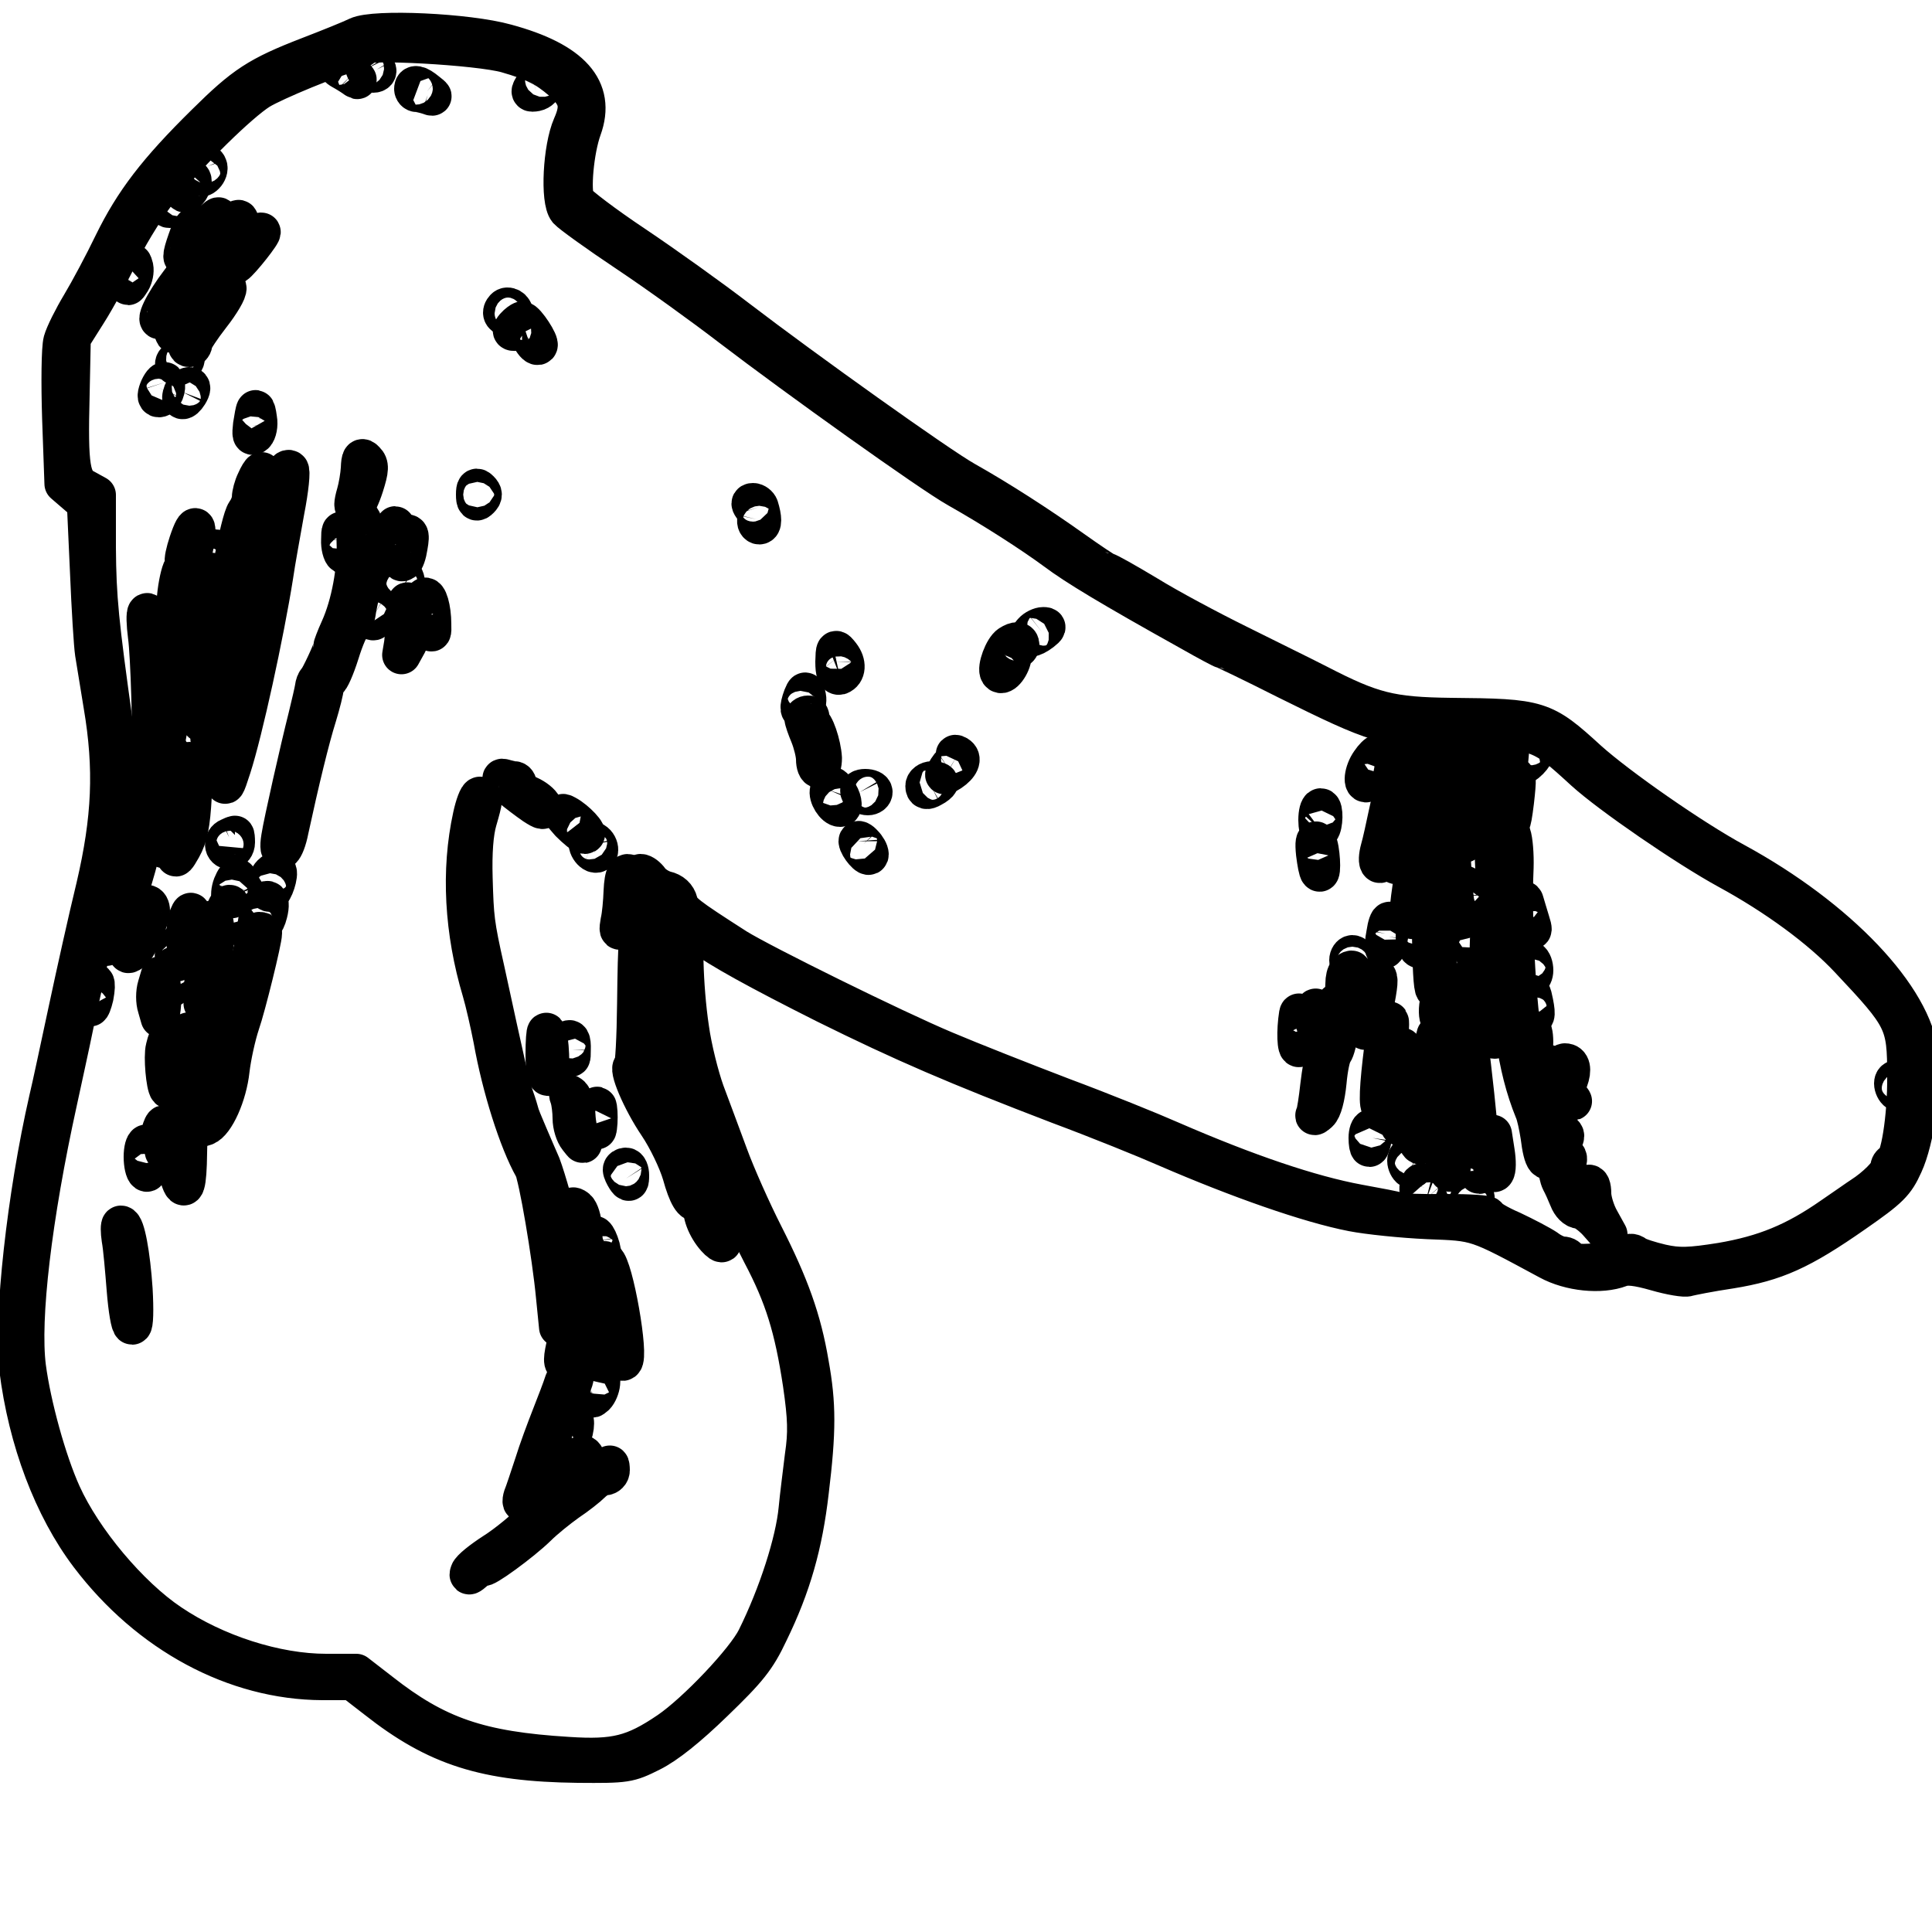
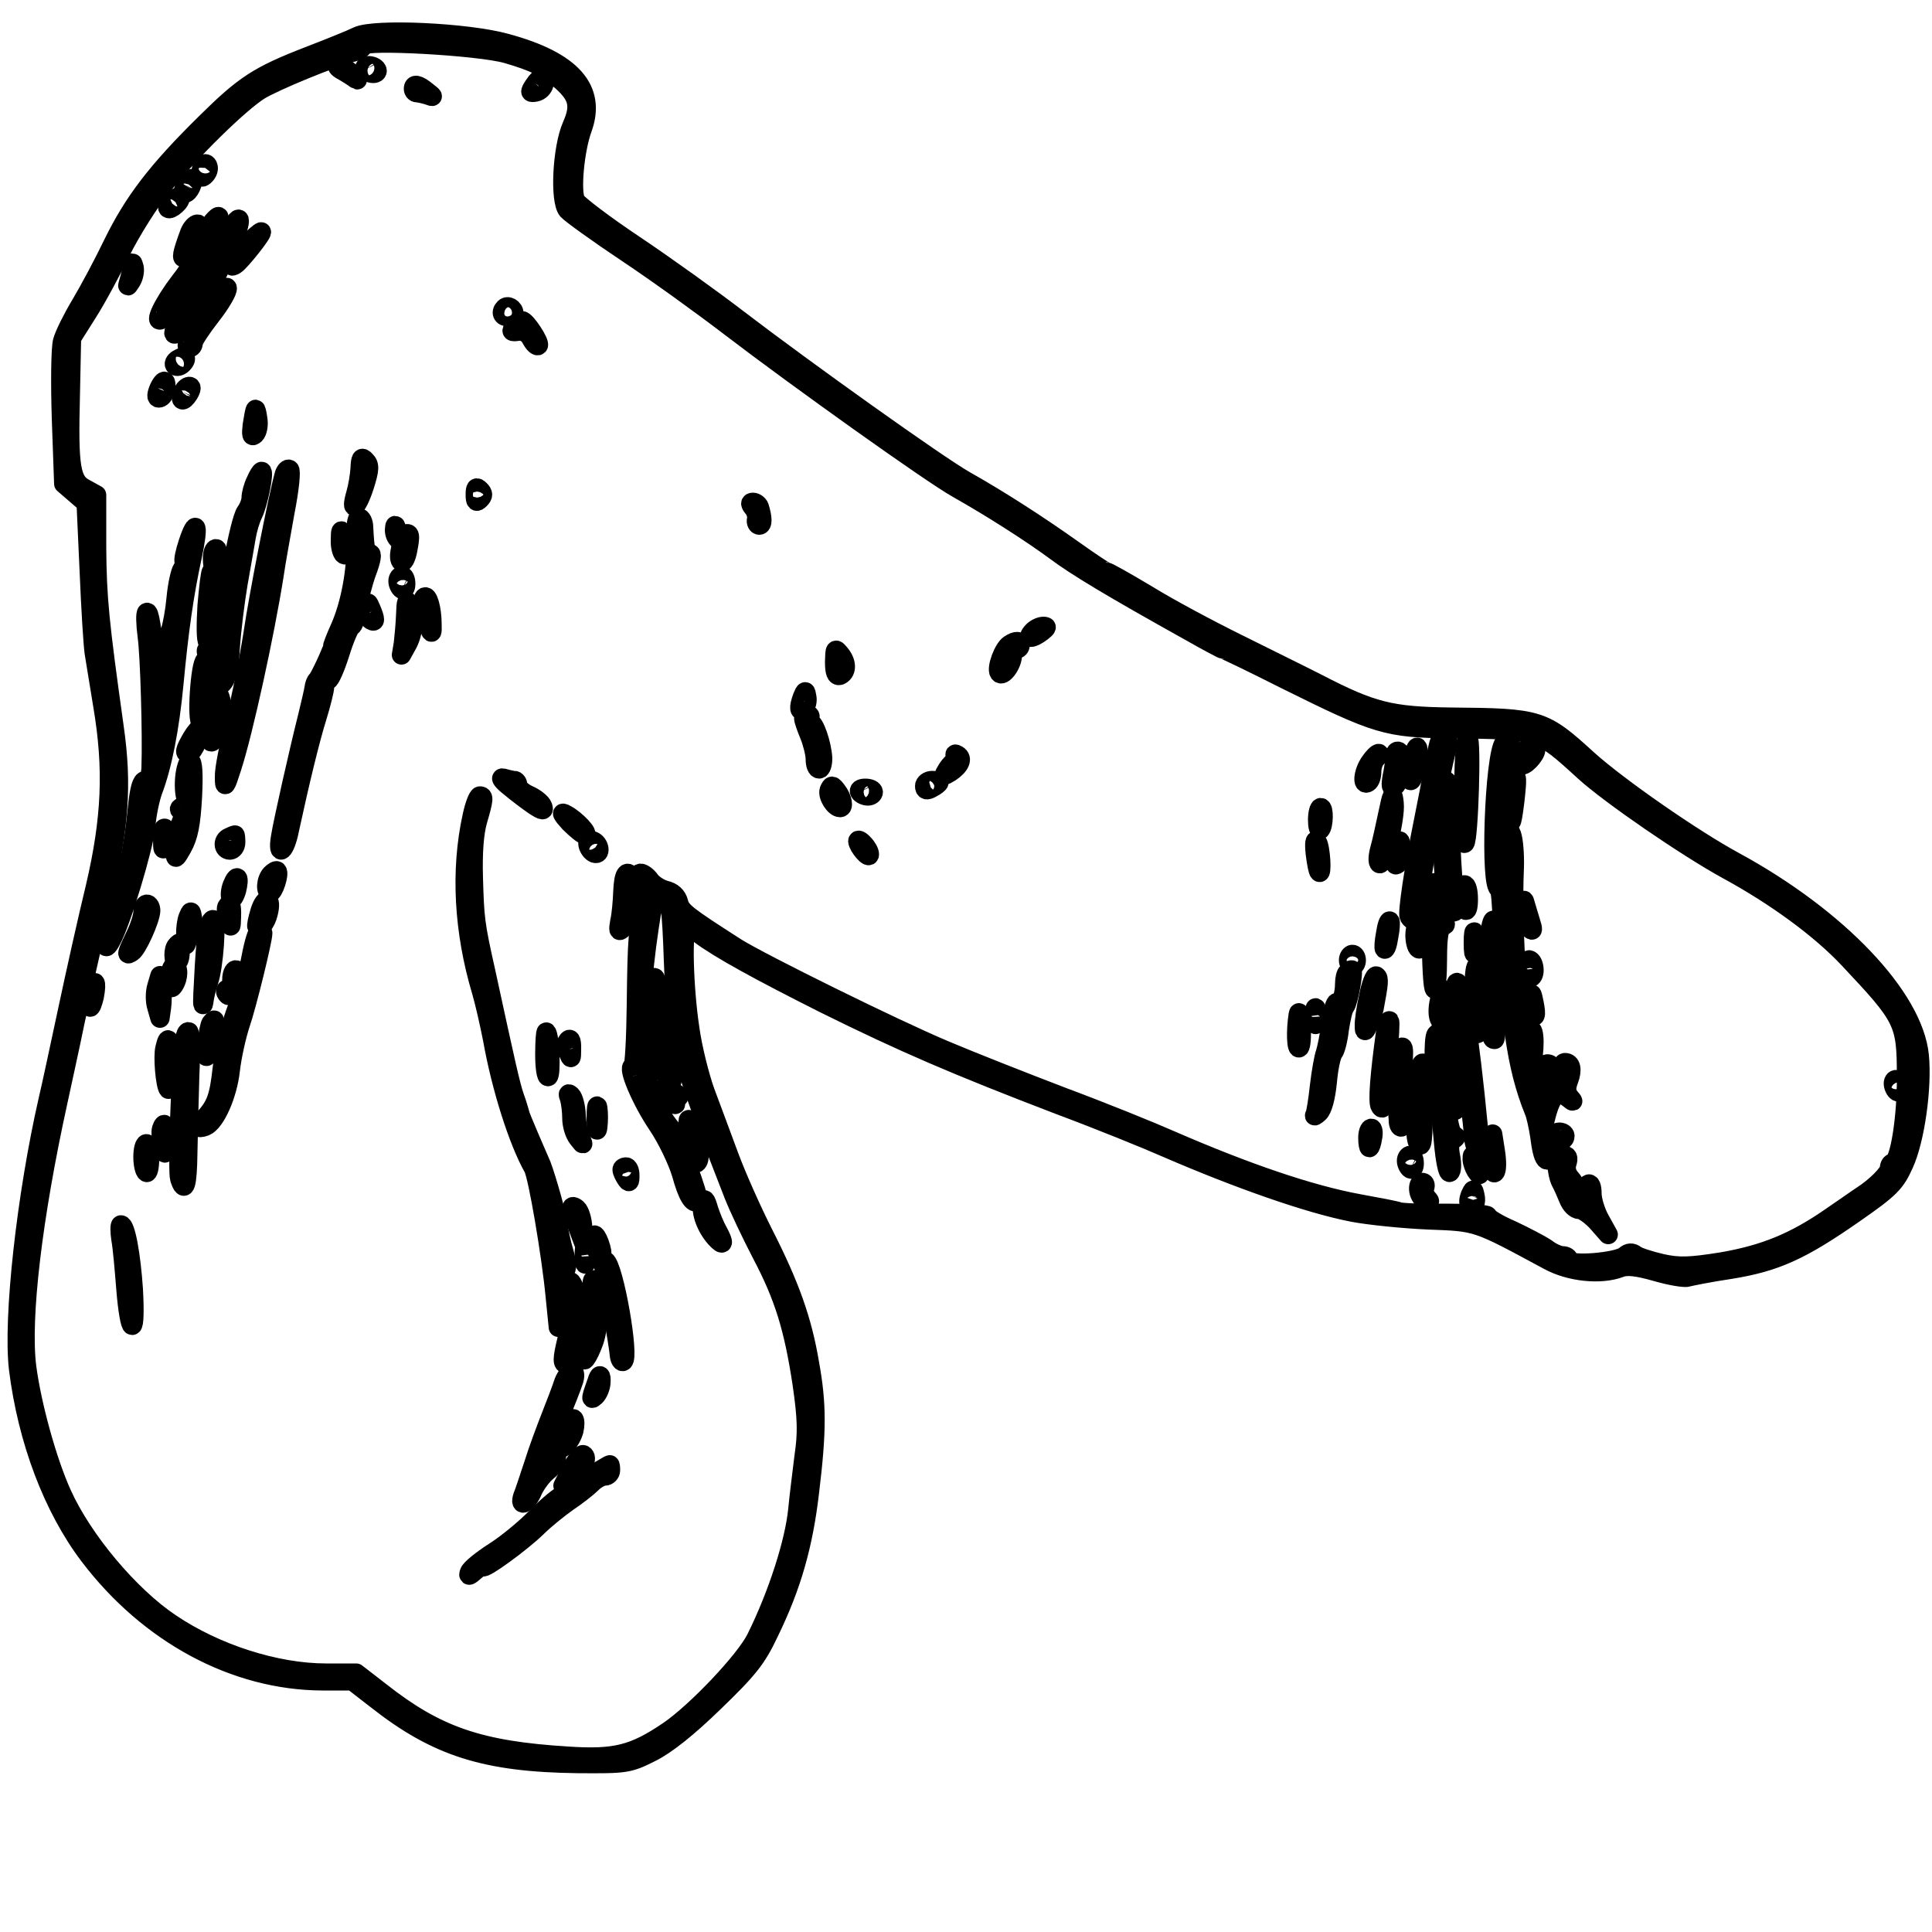
<svg xmlns="http://www.w3.org/2000/svg" version="1.0" width="45" height="45" viewBox="0 0 500 500" preserveAspectRatio="xMidYMid meet">
-   <g transform="translate(0,500) scale(0.1,-0.1)" fill="none" stroke="#000000" stroke-width="100" stroke-linejoin="round" stroke-linecap="round">
+   <g transform="translate(0,500) scale(0.1,-0.1)" fill="none" stroke="#000000" stroke-width="50" stroke-linejoin="round" stroke-linecap="round">
    <path d="M925 4906 c-16 -8 -73 -31 -125 -51 -132 -51 -168 -75 -268 -174 -126 -124 -186 -203 -239 -311 -25 -52 -63 -123 -84 -158 -21 -35 -42 -77 -47 -95 -5 -18 -6 -108 -3 -200 l6 -169 29 -25 29 -25 8 -176 c4 -98 10 -193 13 -212 3 -19 13 -80 22 -135 28 -165 22 -294 -19 -470 -20 -82 -52 -226 -72 -320 -20 -93 -42 -197 -50 -230 -57 -249 -92 -567 -77 -697 23 -185 89 -360 183 -484 154 -203 377 -323 603 -324 l78 0 62 -48 c156 -123 282 -163 521 -166 126 -1 132 0 190 29 40 20 95 64 163 130 88 85 110 112 142 180 59 121 89 227 105 365 19 157 19 226 0 331 -19 113 -51 202 -118 334 -31 61 -72 153 -91 205 -19 52 -47 126 -61 164 -14 39 -33 113 -40 165 -16 106 -20 261 -6 261 4 0 19 -8 32 -18 51 -38 151 -93 324 -180 204 -101 339 -159 605 -261 102 -38 228 -89 280 -112 185 -80 367 -144 480 -166 41 -8 129 -17 195 -20 130 -5 122 -2 313 -105 55 -30 135 -38 185 -19 17 7 44 4 93 -10 38 -11 75 -17 82 -14 7 2 56 12 110 20 117 19 182 48 321 145 92 64 106 78 128 127 29 63 48 198 40 281 -15 151 -210 356 -476 501 -111 60 -303 194 -381 264 -116 106 -125 109 -355 111 -156 2 -204 14 -345 87 -41 21 -135 67 -207 103 -73 36 -178 92 -233 126 -55 33 -103 60 -107 60 -3 0 -42 26 -87 58 -90 64 -191 129 -278 178 -68 38 -414 285 -588 418 -69 53 -189 139 -268 192 -78 52 -146 104 -152 114 -13 24 -3 132 17 187 37 102 -27 175 -197 221 -100 28 -341 39 -385 18z m387 -45 c72 -21 100 -35 142 -71 43 -39 49 -64 26 -116 -25 -57 -32 -193 -11 -218 8 -9 77 -59 155 -111 78 -52 197 -138 266 -191 174 -133 520 -380 588 -418 92 -52 193 -117 254 -162 52 -39 141 -93 351 -210 42 -24 80 -44 82 -44 3 0 76 -35 163 -79 236 -117 260 -125 427 -127 228 -2 228 -3 345 -110 67 -61 265 -197 371 -255 125 -68 241 -153 314 -231 143 -152 149 -163 149 -303 1 -107 -18 -225 -36 -225 -4 0 -8 -6 -8 -13 0 -13 -36 -49 -72 -72 -8 -5 -43 -30 -77 -53 -96 -67 -175 -99 -286 -118 -82 -13 -110 -14 -155 -4 -30 7 -61 17 -67 22 -9 7 -18 7 -28 -2 -20 -17 -145 -27 -145 -11 0 6 -7 11 -16 11 -9 0 -28 8 -42 19 -15 10 -55 31 -89 47 -35 15 -63 32 -63 37 0 4 -48 7 -107 7 -60 -1 -115 1 -123 4 -8 3 -55 12 -105 21 -124 23 -287 78 -485 164 -52 23 -178 74 -280 112 -102 39 -239 93 -305 121 -131 55 -473 224 -539 265 -131 84 -144 94 -150 118 -4 16 -16 27 -34 31 -15 4 -33 16 -40 26 -7 10 -18 18 -24 18 -6 0 -4 -8 5 -18 14 -15 15 -25 6 -58 -18 -64 -20 -91 -22 -261 -1 -90 -5 -163 -9 -163 -16 0 22 -89 64 -151 25 -37 52 -94 62 -128 15 -55 30 -80 42 -69 6 7 -53 167 -69 187 -79 93 -97 256 -57 521 7 47 14 86 15 88 2 2 12 -1 23 -7 17 -9 20 -26 25 -168 9 -222 14 -242 155 -603 14 -36 47 -105 73 -155 58 -110 83 -191 105 -336 13 -90 14 -127 5 -188 -5 -42 -13 -103 -16 -136 -8 -85 -52 -222 -108 -335 -28 -57 -155 -191 -227 -240 -90 -61 -138 -73 -260 -65 -229 14 -340 52 -486 167 l-62 48 -78 0 c-130 0 -286 50 -403 129 -106 71 -227 215 -281 335 -38 84 -78 229 -91 328 -16 126 15 388 81 688 10 47 31 141 45 210 15 69 44 199 65 290 49 208 57 317 35 470 -38 271 -44 332 -45 462 l0 137 -29 16 c-38 19 -44 54 -39 245 l3 145 41 65 c23 36 62 108 87 160 26 52 74 129 108 170 72 90 198 213 250 246 39 24 192 87 242 99 15 4 27 11 27 17 0 16 299 0 372 -21z" />
    <path d="M885 4818 c11 -6 27 -16 35 -22 9 -6 5 -1 -8 12 -13 12 -28 22 -35 22 -7 0 -3 -6 8 -12z" />
    <path d="M945 4820 c3 -5 13 -10 21 -10 8 0 12 5 9 10 -3 6 -13 10 -21 10 -8 0 -12 -4 -9 -10z" />
    <path d="M1382 4779 c-12 -18 -11 -20 5 -17 10 2 19 11 21 21 5 23 -10 21 -26 -4z" />
    <path d="M1070 4770 c0 -5 4 -10 9 -10 5 0 18 -3 28 -6 16 -6 16 -5 -2 9 -23 19 -35 21 -35 7z" />
    <path d="M527 4574 c-4 -4 -7 -14 -7 -23 0 -11 3 -12 11 -4 6 6 10 16 7 23 -2 6 -7 8 -11 4z" />
    <path d="M480 4521 c-6 -12 -7 -21 -1 -21 10 0 24 30 17 37 -2 3 -9 -5 -16 -16z" />
    <path d="M440 4475 c-7 -8 -8 -15 -2 -15 5 0 15 7 22 15 7 8 8 15 2 15 -5 0 -15 -7 -22 -15z" />
    <path d="M586 4386 c-62 -133 -69 -146 -76 -146 -11 0 -60 -85 -60 -102 1 -7 8 1 17 17 9 17 30 46 47 65 17 19 39 53 50 75 10 22 28 58 38 80 11 23 19 48 17 56 -2 8 -17 -12 -33 -45z" />
    <path d="M551 4427 c-6 -8 -17 -33 -26 -56 -8 -23 -34 -68 -59 -99 -43 -56 -70 -112 -47 -98 6 4 11 12 11 17 0 5 22 38 50 74 27 35 52 76 56 92 4 15 13 40 21 56 15 29 12 35 -6 14z" />
    <path d="M491 4398 c-20 -54 -23 -70 -12 -64 6 4 11 14 11 22 0 8 7 26 16 39 10 16 12 25 5 25 -6 0 -15 -10 -20 -22z" />
    <path d="M635 4365 c-32 -32 -48 -64 -26 -50 13 8 74 85 67 85 -3 0 -21 -16 -41 -35z" />
    <path d="M341 4308 c0 -9 -4 -25 -7 -35 -5 -17 -5 -17 6 0 6 10 9 25 7 35 -4 15 -5 15 -6 0z" />
    <path d="M540 4203 c-49 -72 -65 -103 -50 -103 6 0 10 6 10 13 0 6 21 38 46 70 25 32 44 64 42 72 -2 7 -23 -16 -48 -52z" />
    <path d="M1306 4203 c-11 -11 -6 -23 9 -23 8 0 15 4 15 9 0 13 -16 22 -24 14z" />
    <path d="M1332 4155 c-11 -13 -9 -15 10 -12 14 1 26 -6 33 -20 7 -13 15 -20 18 -17 6 6 -32 64 -42 64 -3 -1 -12 -7 -19 -15z" />
    <path d="M460 4070 c-8 -5 -11 -12 -7 -16 4 -4 13 -2 19 4 15 15 7 24 -12 12z" />
    <path d="M412 3996 c-7 -16 -8 -26 -1 -26 12 0 22 25 17 41 -2 6 -9 0 -16 -15z" />
    <path d="M473 3985 c-9 -24 1 -27 15 -5 8 13 8 20 2 20 -6 0 -13 -7 -17 -15z" />
    <path d="M661 3940 c-2 -3 -5 -21 -8 -40 -3 -26 -2 -32 7 -24 6 6 10 24 7 40 -2 16 -5 27 -6 24z" />
    <path d="M932 3788 c-1 -18 -6 -48 -11 -65 -16 -55 4 -37 22 19 14 44 14 55 3 66 -10 11 -13 7 -14 -20z" />
    <path d="M736 3773 c-17 -61 -67 -316 -81 -413 -10 -63 -30 -165 -46 -226 -16 -61 -29 -126 -28 -145 0 -30 2 -28 19 25 30 93 85 345 109 496 5 36 19 111 29 168 11 56 16 105 11 107 -4 3 -10 -3 -13 -12z" />
    <path d="M662 3755 c-7 -14 -12 -34 -12 -43 0 -10 -6 -26 -14 -37 -16 -23 -52 -218 -61 -325 -3 -41 -9 -88 -12 -105 -5 -28 -4 -29 12 -14 12 12 18 39 21 95 3 44 12 117 20 164 8 47 18 101 21 120 3 19 11 46 18 60 13 26 30 110 22 110 -2 0 -9 -11 -15 -25z" />
    <path d="M1230 3720 c0 -19 3 -21 12 -12 9 9 9 15 0 24 -9 9 -12 7 -12 -12z" />
    <path d="M1949 3686 c7 -8 11 -21 9 -30 -2 -8 2 -15 7 -15 9 0 9 18 0 47 -2 6 -10 12 -16 12 -8 0 -8 -4 0 -14z" />
    <path d="M921 3598 c3 -71 -14 -163 -42 -225 -11 -24 -19 -46 -19 -49 0 -8 -33 -78 -39 -84 -4 -3 -7 -12 -8 -20 -1 -8 -9 -42 -17 -75 -21 -83 -64 -273 -70 -312 -9 -54 12 -37 23 20 27 125 54 236 72 293 10 33 19 68 19 77 0 9 4 17 9 17 5 0 19 32 31 70 12 39 26 70 30 70 4 0 11 20 14 44 4 24 15 67 25 95 12 31 15 50 8 48 -10 -2 -13 8 -16 68 0 14 -6 25 -12 25 -6 0 -9 -24 -8 -62z" />
    <path d="M487 3596 c-8 -24 -13 -47 -10 -50 3 -3 1 -11 -5 -18 -5 -7 -13 -41 -16 -75 -3 -33 -10 -72 -15 -85 -5 -13 -9 -70 -9 -126 -1 -121 -20 -178 -23 -67 -1 39 -3 77 -4 85 -12 120 -19 159 -25 155 -4 -2 -3 -30 1 -61 7 -50 13 -254 10 -341 -1 -21 -6 -33 -15 -33 -9 0 -15 -21 -20 -69 -12 -115 -23 -164 -62 -275 -25 -69 -28 -111 -6 -69 26 47 84 241 89 293 2 30 11 72 18 92 25 65 44 163 55 279 13 138 26 230 47 327 18 83 12 104 -10 38z" />
    <path d="M1021 3628 c0 -9 4 -20 10 -24 6 -3 8 -17 5 -29 -3 -13 -2 -26 3 -29 5 -3 11 8 15 25 9 45 8 52 -8 46 -9 -4 -17 1 -19 11 -4 16 -5 16 -6 0z" />
    <path d="M881 3603 c-1 -17 4 -35 9 -38 12 -7 12 22 0 50 -7 17 -9 15 -9 -12z" />
    <path d="M550 3555 c0 -14 2 -25 4 -25 2 0 6 11 8 25 3 14 1 25 -3 25 -5 0 -9 -11 -9 -25z" />
    <path d="M536 3433 c-3 -48 -3 -90 2 -95 4 -4 9 35 10 87 2 52 1 95 -1 95 -2 0 -7 -39 -11 -87z" />
    <path d="M1030 3496 c0 -8 5 -18 10 -21 6 -3 10 3 10 14 0 12 -4 21 -10 21 -5 0 -10 -6 -10 -14z" />
    <path d="M1098 3454 c-4 -3 -3 -15 3 -26 5 -10 8 -22 6 -26 -3 -4 -1 -16 4 -27 6 -17 8 -15 7 10 0 40 -11 78 -20 69z" />
    <path d="M1050 3410 c-1 -25 -4 -58 -6 -75 l-5 -30 16 29 c16 31 18 70 5 101 -7 15 -9 10 -10 -25z" />
    <path d="M951 3423 c-1 -12 4 -25 9 -28 12 -7 12 2 0 30 -8 19 -9 19 -9 -2z" />
    <path d="M2672 3365 c-17 -19 -1 -19 24 0 14 11 15 14 4 14 -8 0 -21 -6 -28 -14z" />
    <path d="M2613 3332 c-16 -10 -35 -61 -27 -73 8 -13 33 20 34 44 0 9 5 17 10 17 6 0 10 5 10 10 0 12 -10 13 -27 2z" />
    <path d="M536 3309 c3 -6 2 -14 -5 -18 -13 -8 -23 -161 -10 -161 5 0 10 18 10 40 2 66 5 94 13 123 6 18 4 27 -4 27 -6 0 -8 -5 -4 -11z" />
    <path d="M2160 3287 c0 -27 4 -37 13 -35 18 7 20 31 3 53 -15 19 -15 18 -16 -18z" />
    <path d="M557 3175 c-3 -22 -9 -52 -12 -67 -4 -16 -3 -28 2 -28 14 0 32 90 23 114 -6 17 -8 14 -13 -19z" />
    <path d="M2077 3197 c-11 -29 -9 -43 4 -30 6 6 9 19 7 29 -3 18 -4 18 -11 1z" />
    <path d="M2080 3141 c0 -5 7 -25 15 -44 8 -20 15 -48 15 -62 0 -14 4 -25 10 -25 5 0 9 12 9 28 -2 36 -21 92 -32 92 -4 0 -5 5 -2 10 3 6 1 10 -4 10 -6 0 -11 -4 -11 -9z" />
    <path d="M497 3091 c-19 -33 -21 -41 -8 -41 10 0 36 58 29 65 -2 2 -12 -9 -21 -24z" />
    <path d="M3726 3082 c-2 -4 -9 -34 -15 -67 -6 -33 -18 -96 -27 -140 -25 -123 -42 -239 -37 -247 11 -19 23 -5 23 26 0 42 54 337 76 414 6 21 -9 32 -20 14z" />
    <path d="M3789 2998 c0 -51 -2 -114 -3 -140 -1 -26 1 -44 5 -40 10 11 18 272 8 272 -5 0 -9 -42 -10 -92z" />
    <path d="M3893 3078 c-26 -33 -38 -378 -13 -378 3 0 7 -42 8 -92 1 -51 6 -118 11 -148 5 -30 15 -93 21 -140 11 -76 26 -136 50 -195 5 -11 11 -40 15 -65 8 -66 19 -79 36 -41 8 17 17 31 21 31 5 0 8 5 8 10 0 6 -7 10 -15 10 -8 0 -15 -8 -15 -17 0 -16 -2 -16 -15 -2 -14 13 -14 22 -3 64 14 52 29 64 56 44 15 -12 16 -12 4 2 -9 12 -10 24 -2 44 10 27 6 45 -10 45 -5 0 -7 -7 -4 -15 6 -14 -33 -73 -48 -74 -13 -1 -9 29 8 53 10 16 12 26 5 31 -6 3 -11 2 -11 -4 0 -6 -7 -8 -15 -5 -10 4 -15 0 -15 -15 0 -12 -4 -21 -9 -21 -6 0 -6 12 0 32 12 45 12 111 -1 103 -6 -4 -8 -15 -5 -25 3 -10 2 -21 -3 -24 -18 -11 -41 306 -33 469 1 33 -2 71 -7 85 -8 20 -9 12 -7 -36 1 -34 -1 -67 -5 -73 -12 -21 -19 111 -9 184 13 95 21 175 16 175 -3 0 -9 -6 -14 -12z" />
    <path d="M3653 3025 c-6 -25 -7 -45 -2 -45 8 0 24 79 17 86 -3 2 -9 -16 -15 -41z" />
    <path d="M3942 3045 c-6 -14 -8 -25 -3 -25 13 0 42 36 34 43 -12 12 -20 8 -31 -18z" />
    <path d="M3610 3042 c0 -11 -3 -34 -7 -52 -4 -23 -3 -31 5 -26 6 3 10 14 10 24 -1 9 2 27 6 39 4 12 2 24 -4 28 -5 3 -10 -2 -10 -13z" />
    <path d="M2474 3042 c4 -7 3 -12 -1 -12 -5 0 -14 -9 -21 -20 -12 -19 -11 -20 8 -8 24 16 33 35 18 44 -7 4 -8 3 -4 -4z" />
    <path d="M3546 3028 c-18 -25 -22 -63 -6 -53 6 3 10 16 10 29 0 12 5 27 12 34 7 7 9 12 6 12 -4 0 -14 -10 -22 -22z" />
    <path d="M478 2985 c-2 -25 1 -50 6 -55 6 -6 3 -12 -8 -16 -14 -5 -15 -9 -4 -15 8 -6 9 -12 3 -16 -5 -5 -11 -21 -11 -38 -1 -16 -5 -41 -8 -55 -4 -15 1 -10 15 15 17 30 23 62 27 133 3 60 1 92 -6 92 -5 0 -12 -20 -14 -45z" />
    <path d="M1319 2964 c19 -16 47 -37 63 -48 23 -15 27 -15 22 -2 -3 8 -19 21 -35 28 -16 7 -29 19 -29 25 0 7 -4 13 -9 13 -5 0 -18 3 -28 6 -10 3 -3 -7 16 -22z" />
    <path d="M3917 2983 c-6 -9 -10 -91 -6 -108 1 -5 5 17 9 50 7 61 6 73 -3 58z" />
    <path d="M2393 2966 c0 -11 5 -13 19 -5 10 5 18 12 18 14 0 3 -8 5 -18 5 -10 0 -19 -7 -19 -14z" />
    <path d="M3734 2934 c-7 -47 1 -213 12 -266 4 -16 11 -28 16 -28 6 0 8 10 4 23 -3 12 -9 87 -12 167 -4 80 -8 147 -10 148 -1 2 -6 -18 -10 -44z" />
    <path d="M2146 2955 c-5 -15 14 -45 28 -45 11 0 6 25 -8 43 -12 16 -14 16 -20 2z" />
    <path d="M2225 2950 c3 -5 13 -10 21 -10 8 0 14 5 14 10 0 6 -9 10 -21 10 -11 0 -17 -4 -14 -10z" />
    <path d="M3592 2895 c-7 -33 -16 -75 -21 -92 -5 -18 -6 -35 -1 -38 11 -7 42 118 38 156 -3 30 -5 27 -16 -26z" />
    <path d="M1222 2888 c-31 -141 -22 -299 24 -453 8 -27 21 -84 29 -125 22 -124 66 -263 105 -332 12 -21 47 -227 57 -333 l8 -80 3 70 c2 38 8 72 13 76 7 4 7 20 -2 50 -7 24 -13 53 -14 64 -1 21 -31 126 -44 160 -5 11 -19 44 -32 74 -13 30 -24 57 -24 60 -1 3 -6 22 -13 41 -11 31 -23 86 -76 330 -27 120 -28 135 -31 237 -2 67 2 118 11 149 16 55 17 64 6 64 -5 0 -14 -24 -20 -52z" />
    <path d="M3410 2878 c0 -17 3 -28 7 -25 9 10 10 57 1 57 -4 0 -8 -14 -8 -32z" />
    <path d="M1474 2871 c17 -17 34 -31 39 -31 14 0 -23 39 -48 52 -14 8 -12 2 9 -21z" />
    <path d="M421 2830 c0 -33 1 -34 10 -11 6 16 6 28 -1 35 -7 7 -10 -1 -9 -24z" />
    <path d="M593 2833 c-18 -7 -16 -33 2 -33 8 0 15 9 15 20 0 11 -1 20 -2 19 -2 0 -9 -3 -15 -6z" />
    <path d="M1522 2813 c2 -9 9 -18 16 -21 18 -6 15 25 -4 32 -11 4 -14 1 -12 -11z" />
    <path d="M2220 2823 c1 -14 30 -48 30 -34 0 7 -7 19 -15 27 -8 9 -15 12 -15 7z" />
    <path d="M3404 2791 c3 -24 7 -46 10 -48 8 -9 4 64 -5 78 -6 9 -8 -1 -5 -30z" />
    <path d="M3621 2820 c-1 -8 -4 -26 -7 -40 -5 -19 -4 -22 5 -14 7 6 11 24 8 40 -2 16 -5 22 -6 14z" />
    <path d="M702 2738 c-14 -14 -16 -48 -3 -48 9 0 25 49 18 56 -2 2 -9 -2 -15 -8z" />
    <path d="M1612 2693 c-1 -27 -4 -61 -8 -78 -4 -22 -3 -27 5 -20 13 13 34 121 26 135 -13 21 -21 8 -23 -37z" />
    <path d="M601 2709 c-5 -13 -6 -28 -3 -34 3 -5 9 4 14 20 9 36 2 46 -11 14z" />
    <path d="M3704 2587 c1 -81 4 -147 9 -147 4 0 7 36 7 79 0 54 4 81 13 84 10 4 10 6 0 6 -8 1 -13 17 -14 44 0 23 -4 51 -8 61 -4 11 -7 -47 -7 -127z" />
    <path d="M3783 2680 c5 -44 17 -49 17 -7 0 21 -4 37 -10 37 -5 0 -8 -14 -7 -30z" />
    <path d="M673 2642 c-6 -20 -10 -38 -8 -40 8 -8 23 9 29 34 11 42 -8 47 -21 6z" />
    <path d="M3945 2646 c2 -22 9 -44 15 -50 7 -7 8 -2 1 19 -5 17 -12 39 -15 50 -3 11 -3 2 -1 -19z" />
    <path d="M370 2640 c0 -12 -9 -40 -20 -62 -23 -48 -24 -52 -9 -42 14 8 48 84 49 107 0 9 -4 17 -10 17 -5 0 -10 -9 -10 -20z" />
    <path d="M587 2653 c-2 -5 -1 -19 4 -33 7 -23 7 -23 8 8 1 31 -3 40 -12 25z" />
    <path d="M487 2627 c-4 -10 -7 -31 -6 -45 l0 -27 10 25 c5 13 8 33 7 45 -3 19 -4 19 -11 2z" />
    <path d="M536 2583 c-3 -21 -7 -76 -9 -123 -3 -47 -3 -71 0 -55 2 17 8 41 13 55 13 37 22 160 11 160 -5 0 -12 -17 -15 -37z" />
    <path d="M3586 2584 c-4 -20 -5 -38 -3 -40 3 -3 8 11 11 32 4 20 5 38 3 40 -3 3 -8 -11 -11 -32z" />
    <path d="M3856 2589 c-3 -19 -4 -79 -2 -134 4 -138 5 -145 14 -145 8 0 6 300 -3 308 -2 2 -6 -11 -9 -29z" />
    <path d="M3662 2580 c0 -16 4 -32 9 -35 5 -4 9 7 9 24 0 39 -17 49 -18 11z" />
    <path d="M3813 2560 c0 -25 2 -35 4 -22 2 12 2 32 0 45 -2 12 -4 2 -4 -23z" />
    <path d="M650 2523 c-7 -38 -25 -102 -41 -145 -15 -42 -30 -107 -34 -145 -8 -72 -16 -94 -46 -127 -21 -21 -20 -29 2 -21 26 10 58 81 65 146 4 35 16 89 26 119 16 46 58 217 58 235 0 3 -4 5 -9 5 -5 0 -14 -30 -21 -67z" />
    <path d="M457 2553 c-9 -9 -9 -43 1 -43 4 0 8 11 8 25 2 27 1 29 -9 18z" />
    <path d="M3490 2515 c0 -8 5 -15 10 -15 6 0 10 7 10 15 0 8 -4 15 -10 15 -5 0 -10 -7 -10 -15z" />
    <path d="M3950 2496 c0 -14 5 -26 10 -26 6 0 10 9 10 19 0 11 -4 23 -10 26 -6 4 -10 -5 -10 -19z" />
    <path d="M440 2468 c0 -25 3 -29 10 -18 13 20 13 50 0 50 -5 0 -10 -15 -10 -32z" />
    <path d="M3815 2415 c3 -116 15 -121 15 -7 0 51 -4 92 -8 92 -5 0 -8 -38 -7 -85z" />
    <path d="M600 2465 c0 -14 -5 -25 -11 -25 -5 0 -7 -5 -3 -11 8 -14 20 -1 28 34 4 16 2 27 -4 27 -5 0 -10 -11 -10 -25z" />
    <path d="M3487 2483 c-4 -3 -7 -16 -7 -29 0 -30 -10 -55 -20 -49 -4 3 -11 -21 -15 -52 -4 -31 -11 -66 -15 -78 -4 -11 -11 -50 -15 -85 -4 -36 -9 -69 -12 -75 -3 -5 1 -3 10 5 10 9 18 40 22 80 3 35 10 69 16 76 5 6 12 33 15 60 4 27 10 54 15 59 9 12 24 95 17 95 -3 0 -8 -3 -11 -7z" />
    <path d="M3542 2421 c-7 -31 -12 -66 -11 -77 0 -16 2 -15 11 6 6 14 12 32 14 40 12 64 14 79 6 84 -4 3 -14 -21 -20 -53z" />
    <path d="M406 2448 c-5 -16 -5 -40 0 -55 l8 -28 4 28 c2 15 2 39 0 55 l-4 27 -8 -27z" />
    <path d="M1691 2400 c2 -87 6 -100 26 -100 8 0 11 5 8 10 -4 6 -8 27 -11 48 -14 129 -27 151 -23 42z" />
    <path d="M3768 2453 c-3 -11 0 -61 7 -110 29 -191 37 -249 38 -280 1 -17 6 -35 11 -40 5 -4 6 20 2 57 -23 241 -49 407 -58 373z" />
    <path d="M235 2430 c-4 -17 -5 -34 -2 -36 2 -3 7 10 11 27 8 42 0 50 -9 9z" />
    <path d="M3724 2404 c-4 -22 -2 -40 5 -47 8 -8 11 1 11 36 0 56 -7 61 -16 11z" />
    <path d="M3956 2411 c-5 -14 -4 -27 3 -34 15 -15 18 -7 11 28 -6 29 -6 29 -14 6z" />
    <path d="M3402 2370 c0 -19 2 -27 5 -17 2 9 2 25 0 35 -3 9 -5 1 -5 -18z" />
    <path d="M3360 2375 c-7 -43 -5 -94 3 -86 4 4 6 30 4 57 -2 27 -5 40 -7 29z" />
    <path d="M546 2352 c-3 -5 -8 -29 -11 -53 -4 -30 -3 -39 3 -29 10 15 23 90 16 90 -1 0 -5 -4 -8 -8z" />
    <path d="M3586 2329 c-15 -109 -21 -181 -14 -192 5 -8 8 -5 8 8 0 11 5 62 10 114 6 52 8 96 6 99 -3 2 -7 -11 -10 -29z" />
    <path d="M479 2313 c0 -10 -2 -25 -3 -33 -8 -40 -17 -312 -11 -330 13 -41 20 -18 21 67 1 49 3 139 5 201 3 61 1 112 -3 112 -5 0 -8 -8 -9 -17z" />
    <path d="M1410 2271 c0 -34 4 -60 9 -57 8 6 4 106 -5 115 -2 2 -4 -24 -4 -58z" />
    <path d="M3717 2323 c-4 -3 -6 -34 -5 -67 l1 -61 7 65 c7 70 7 73 -3 63z" />
    <path d="M3752 2260 c-1 -36 3 -83 7 -105 9 -40 9 -40 9 15 0 30 -3 78 -8 105 l-7 50 -1 -65z" />
    <path d="M427 2288 c-6 -22 1 -99 9 -107 2 -2 4 26 4 62 0 70 -4 83 -13 45z" />
    <path d="M1467 2303 c-3 -5 -1 -17 4 -28 7 -17 8 -17 8 8 1 27 -4 34 -12 20z" />
    <path d="M1700 2274 c0 -8 5 -12 11 -8 8 5 8 1 0 -14 -8 -16 -7 -21 5 -26 11 -4 14 -13 10 -31 -4 -15 -2 -25 4 -25 6 0 9 -4 5 -9 -3 -5 0 -13 6 -17 8 -4 9 -3 5 4 -4 7 -1 12 6 12 8 0 7 4 -4 11 -13 7 -15 15 -9 32 10 29 -6 87 -24 87 -8 0 -15 -7 -15 -16z" />
    <path d="M3617 2228 c-3 -35 -4 -74 -2 -88 2 -14 4 -33 4 -43 1 -10 5 -16 9 -13 5 3 6 29 3 58 -4 29 -4 74 -1 101 3 26 3 47 -1 47 -3 0 -9 -28 -12 -62z" />
    <path d="M3677 2243 c-12 -20 -19 -182 -8 -199 12 -21 14 -4 15 134 1 73 1 78 -7 65z" />
    <path d="M4900 2196 c0 -8 5 -18 10 -21 6 -3 10 1 10 9 0 8 -4 18 -10 21 -5 3 -10 -1 -10 -9z" />
    <path d="M3723 2158 c4 -18 9 -70 13 -115 4 -46 11 -80 16 -77 5 3 6 21 2 41 -5 25 -3 38 7 44 8 5 9 9 3 9 -7 0 -15 27 -19 65 -3 36 -11 65 -17 65 -6 0 -8 -13 -5 -32z" />
    <path d="M1474 2157 c3 -10 6 -33 6 -51 0 -18 7 -41 16 -52 15 -19 15 -19 6 1 -5 11 -10 38 -11 60 -1 22 -7 44 -13 50 -8 7 -9 5 -4 -8z" />
    <path d="M1543 2105 c0 -27 2 -38 4 -22 2 15 2 37 0 50 -2 12 -4 0 -4 -28z" />
    <path d="M1781 2099 c-2 -33 12 -109 20 -109 5 0 9 10 8 23 -1 28 -27 107 -28 86z" />
    <path d="M418 2078 c-2 -7 -1 -26 3 -43 6 -28 7 -26 8 13 1 42 -3 53 -11 30z" />
    <path d="M3540 2055 c0 -14 2 -25 4 -25 2 0 6 11 8 25 3 14 1 25 -3 25 -5 0 -9 -11 -9 -25z" />
    <path d="M3861 2011 c0 -33 3 -51 8 -45 5 5 5 29 1 54 l-7 45 -2 -54z" />
    <path d="M370 2006 c0 -19 4 -37 9 -40 4 -3 8 12 8 34 0 22 -4 40 -8 40 -5 0 -9 -15 -9 -34z" />
    <path d="M3640 1996 c0 -8 5 -18 10 -21 6 -3 10 3 10 14 0 12 -4 21 -10 21 -5 0 -10 -6 -10 -14z" />
    <path d="M3810 2000 c0 -8 5 -22 10 -30 9 -13 10 -13 10 0 0 8 -5 22 -10 30 -9 13 -10 13 -10 0z" />
    <path d="M4030 1985 c0 -14 4 -33 9 -43 5 -9 14 -29 20 -44 6 -16 18 -28 28 -28 9 0 30 -15 46 -32 l29 -33 -21 38 c-12 21 -21 52 -21 68 0 18 -4 28 -10 24 -5 -3 -10 -17 -10 -31 0 -15 -6 -24 -15 -24 -11 0 -14 7 -9 25 4 17 1 32 -11 45 -11 12 -14 26 -10 39 5 15 2 21 -9 21 -10 0 -16 -9 -16 -25z" />
    <path d="M1610 1973 c0 -5 5 -15 10 -23 8 -12 10 -11 10 8 0 12 -4 22 -10 22 -5 0 -10 -3 -10 -7z" />
    <path d="M3672 1918 c2 -12 10 -23 18 -26 12 -3 12 -2 3 8 -6 7 -9 19 -6 26 3 8 0 14 -7 14 -6 0 -10 -10 -8 -22z" />
    <path d="M3805 1907 c-4 -10 -5 -21 -1 -24 10 -10 18 4 13 24 -4 17 -4 17 -12 0z" />
    <path d="M1819 1885 c-6 -23 9 -62 33 -89 21 -23 23 -14 6 17 -7 12 -18 38 -24 57 -8 28 -12 31 -15 15z" />
    <path d="M1480 1874 c0 -5 7 -27 15 -49 l15 -40 -2 38 c-1 21 -8 43 -15 49 -7 6 -13 7 -13 2z" />
    <path d="M313 1793 c4 -21 9 -80 13 -130 4 -51 11 -93 16 -93 5 0 6 40 3 93 -6 90 -20 167 -32 167 -3 0 -3 -17 0 -37z" />
    <path d="M1537 1786 c3 -15 10 -29 15 -32 6 -4 7 2 3 17 -10 35 -23 45 -18 15z" />
    <path d="M1512 1750 c0 -19 2 -27 5 -17 2 9 2 25 0 35 -3 9 -5 1 -5 -18z" />
    <path d="M1564 1716 c9 -37 37 -196 39 -223 1 -11 6 -19 10 -16 17 11 -24 246 -46 260 -6 4 -8 -3 -3 -21z" />
    <path d="M1530 1635 c-3 -86 -5 -103 -15 -135 -12 -39 7 -14 22 28 14 41 16 113 3 152 -6 18 -9 7 -10 -45z" />
    <path d="M1476 1644 c3 -28 -1 -78 -9 -112 -12 -50 -12 -62 -1 -62 28 0 40 164 15 208 -7 12 -9 2 -5 -34z" />
    <path d="M1459 1423 c-5 -16 -20 -55 -33 -88 -13 -33 -34 -89 -45 -125 -12 -36 -24 -73 -28 -82 -10 -31 12 -19 26 15 8 17 25 40 38 50 13 10 23 26 23 34 0 14 -3 14 -20 -2 -11 -10 -20 -15 -20 -12 0 4 18 48 39 99 22 51 42 103 46 116 9 32 -13 28 -26 -5z" />
    <path d="M1545 1425 c-3 -8 -8 -23 -11 -32 -4 -14 -3 -15 7 -6 7 7 13 22 14 33 2 24 -4 26 -10 5z" />
    <path d="M1474 1314 c-4 -10 -14 -27 -22 -37 -8 -9 -12 -20 -9 -23 10 -11 34 15 42 43 7 30 -2 44 -11 17z" />
    <path d="M1479 1198 l-22 -43 23 20 c29 26 43 52 30 60 -5 3 -19 -14 -31 -37z" />
    <path d="M1539 1187 c-20 -12 -44 -30 -53 -39 -10 -10 -23 -18 -29 -18 -7 0 -37 -25 -67 -55 -30 -31 -80 -72 -112 -92 -31 -20 -60 -43 -63 -52 -4 -11 -1 -10 15 4 11 10 20 15 20 11 0 -10 99 62 140 102 19 19 55 48 79 65 24 16 52 38 63 49 10 10 25 18 33 18 8 0 15 7 15 15 0 8 -1 15 -2 14 -2 0 -19 -11 -39 -22z" />
  </g>
</svg>
